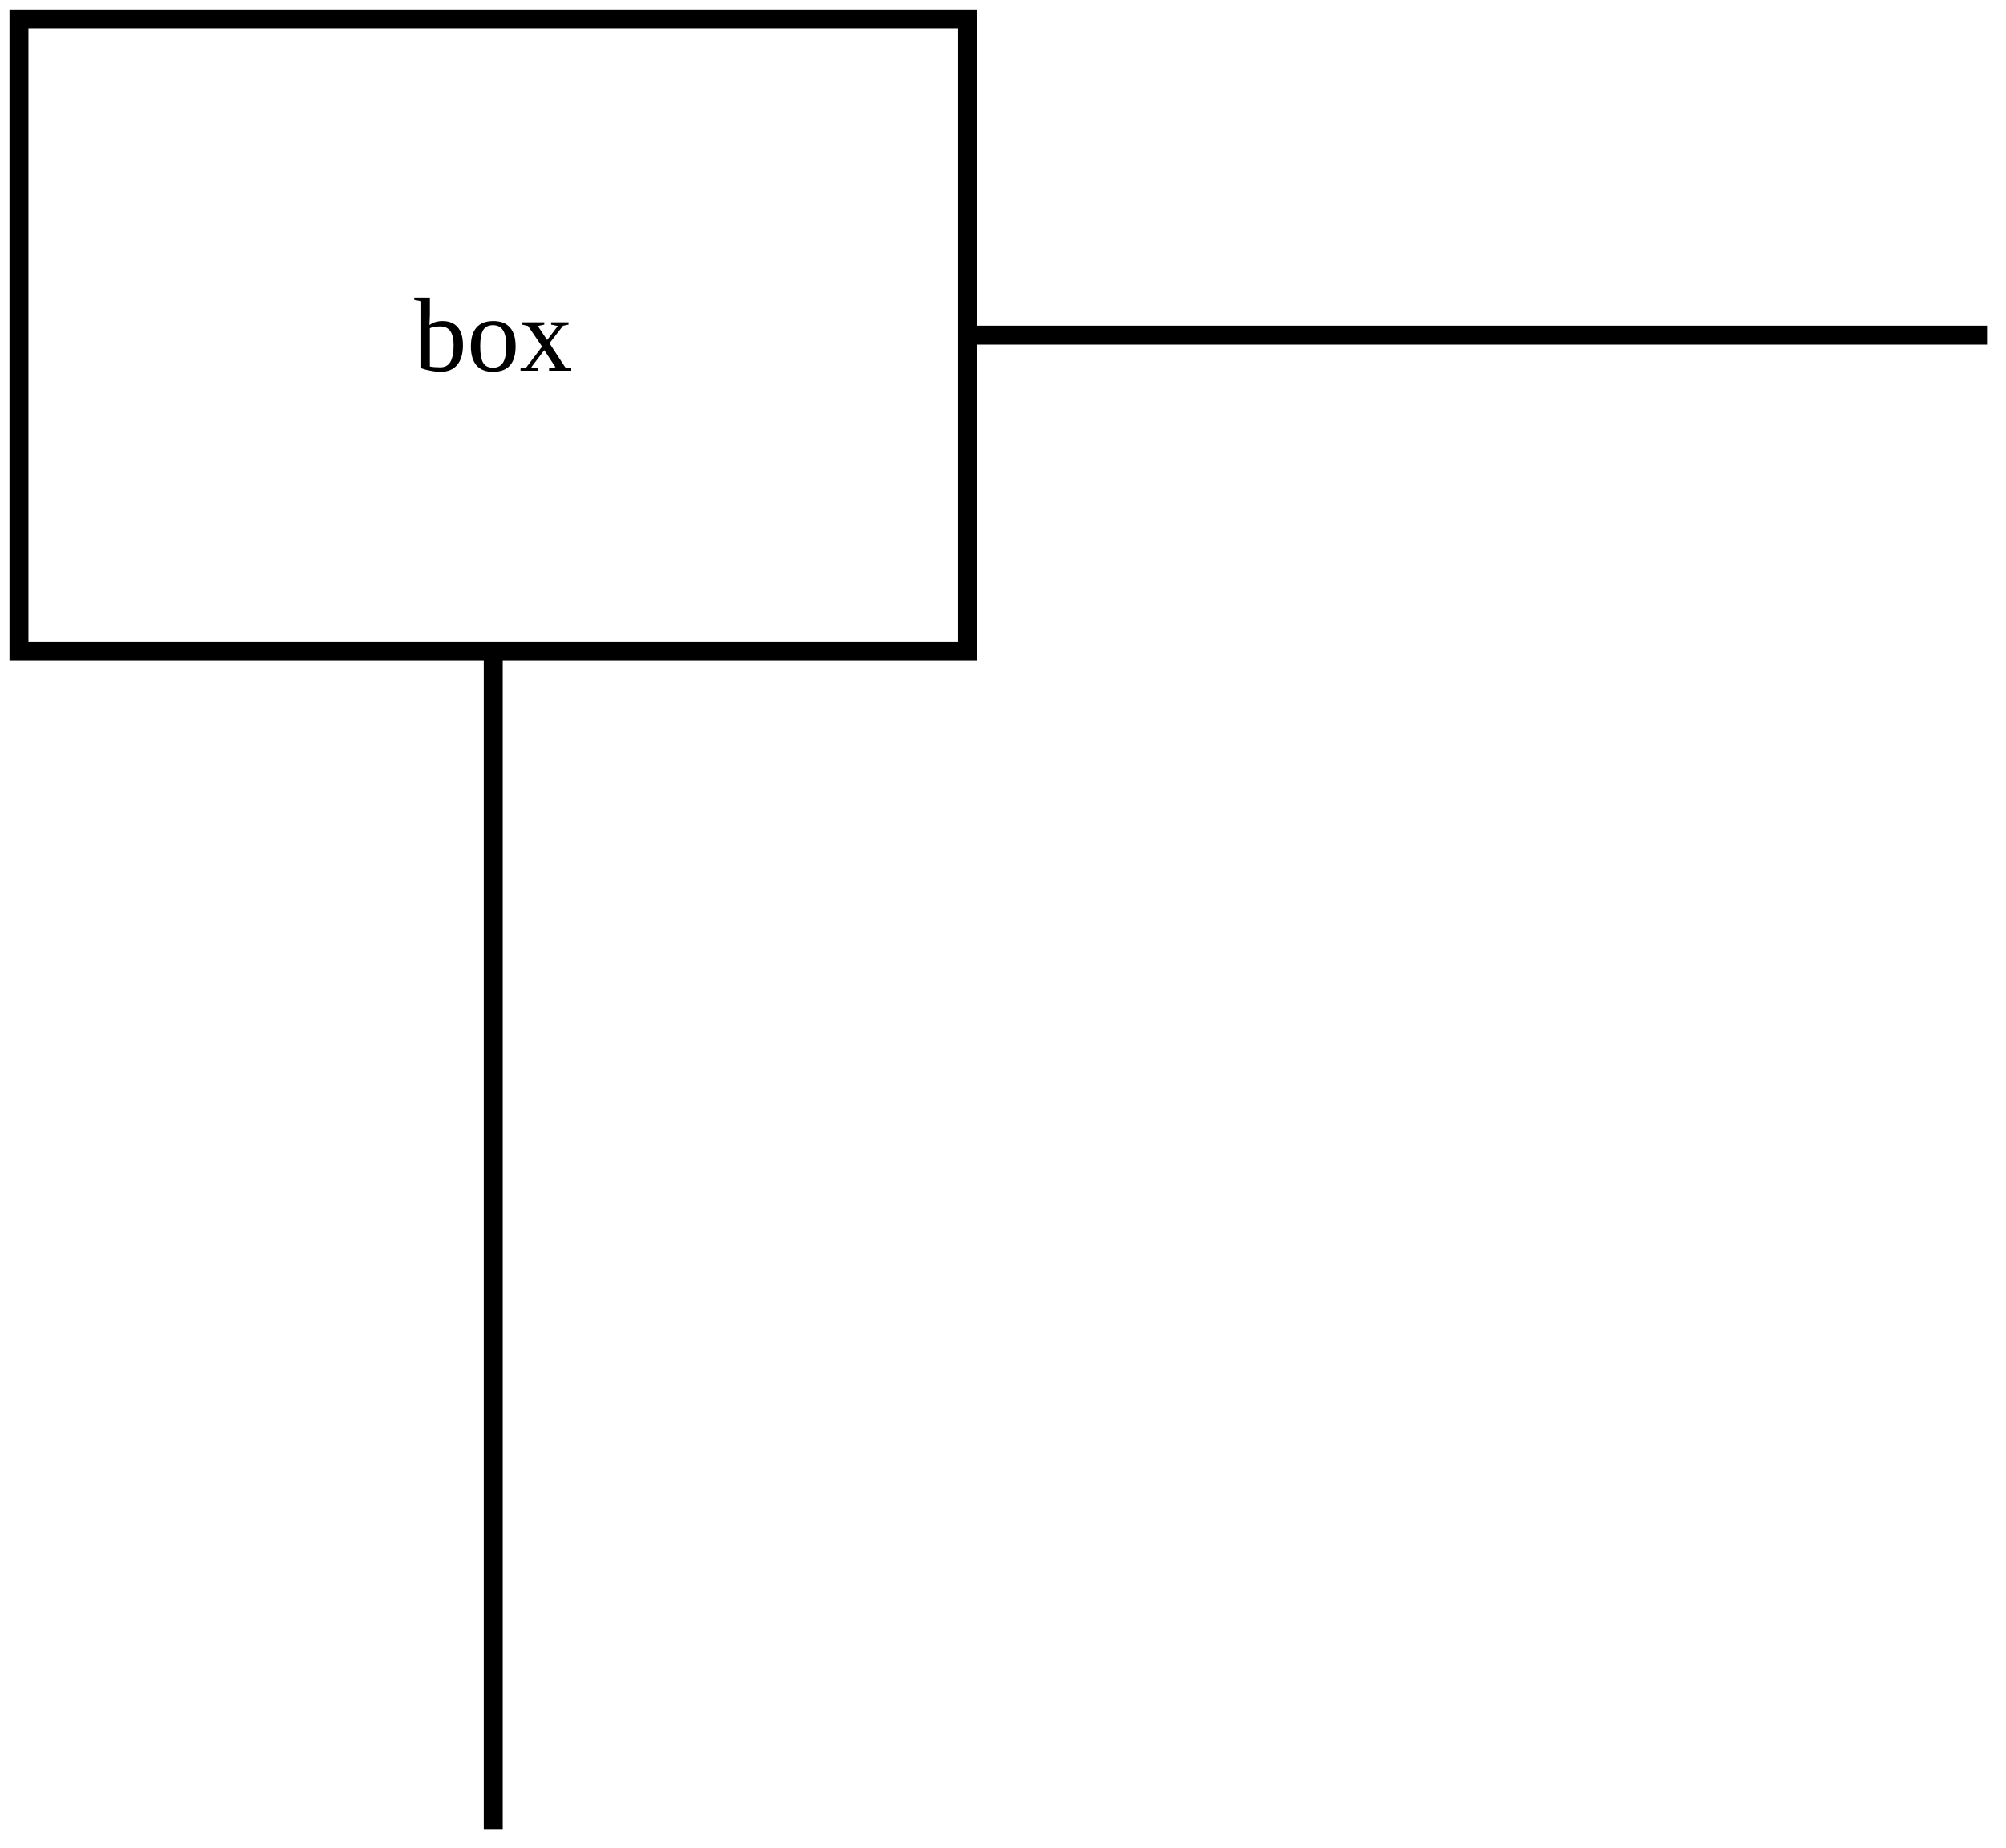
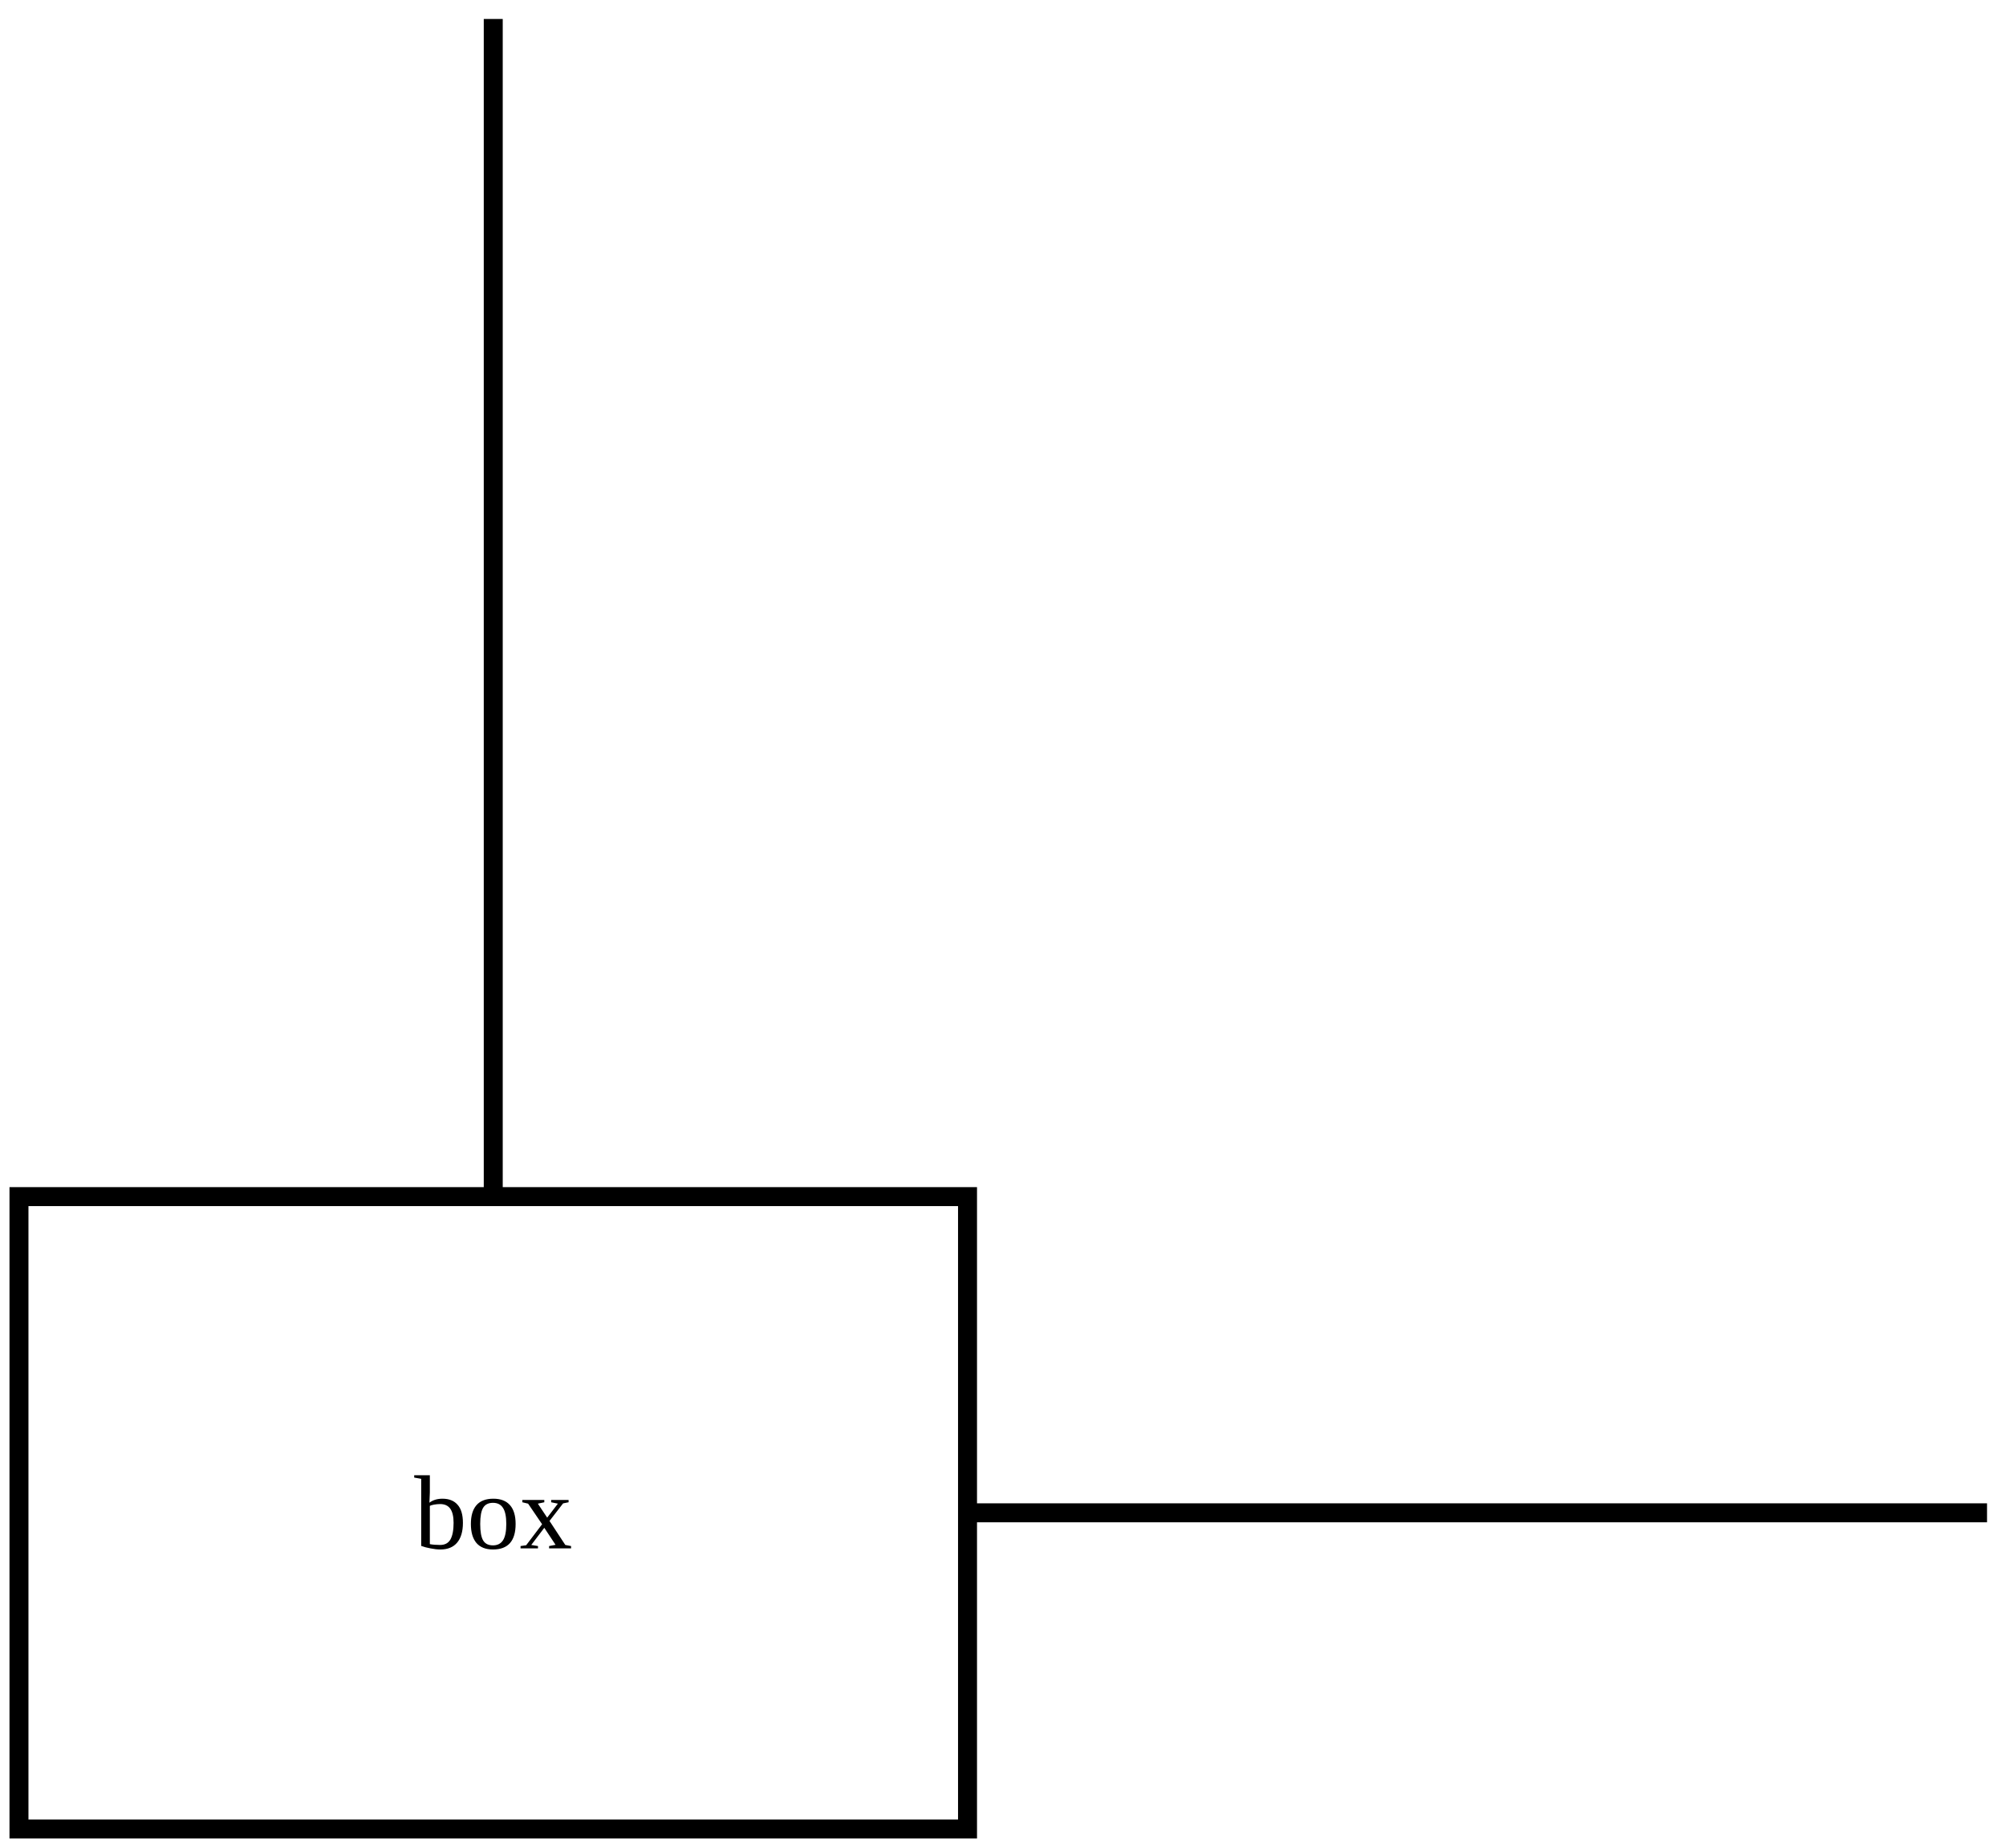
<svg xmlns="http://www.w3.org/2000/svg" viewBox="0 0 228.399 210.399">
-   <path d="M2.16,74.16L110.16,74.16L110.16,2.16L2.16,2.16Z" style="fill: none;stroke: rgb(0,0,0);stroke-width: 2.16;" />
-   <text x="56.16" y="38.16" fill="rgb(0,0,0)" style="" text-anchor="middle" dominant-baseline="central">box</text>
-   <path d="M56.16,74.16L56.16,208.239" style="fill: none;stroke: rgb(0,0,0);stroke-width: 2.16;" />
-   <path d="M110.16,38.16L226.239,38.16" style="fill: none;stroke: rgb(0,0,0);stroke-width: 2.16;" />
+   <path d="M2.16,208.239L110.16,208.239L110.16,136.239L2.16,136.239Z" style="fill: none;stroke: rgb(0,0,0);stroke-width: 2.16;" />
+   <text x="56.16" y="172.239" fill="rgb(0,0,0)" style="" text-anchor="middle" dominant-baseline="central">box</text>
+   <path d="M56.16,136.239L56.16,2.16" style="fill: none;stroke: rgb(0,0,0);stroke-width: 2.16;" />
+   <path d="M110.16,172.239L226.239,172.239" style="fill: none;stroke: rgb(0,0,0);stroke-width: 2.16;" />
</svg>
